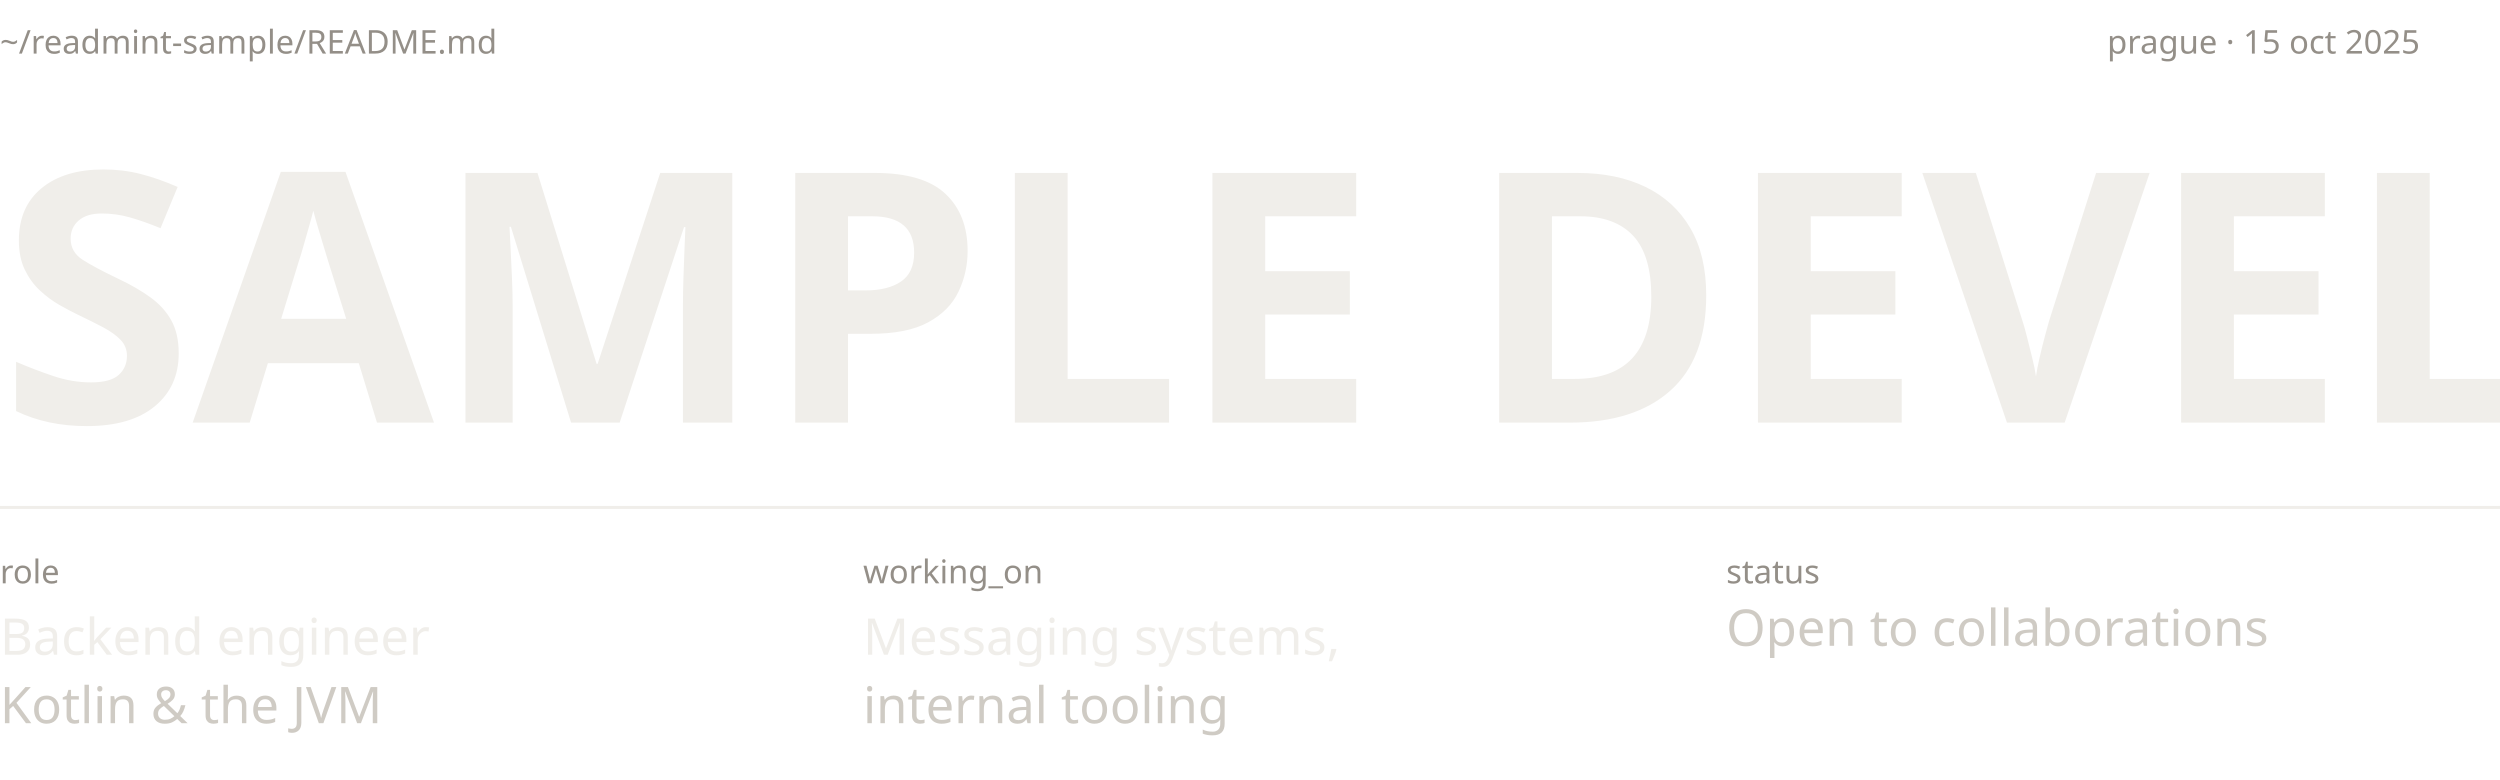
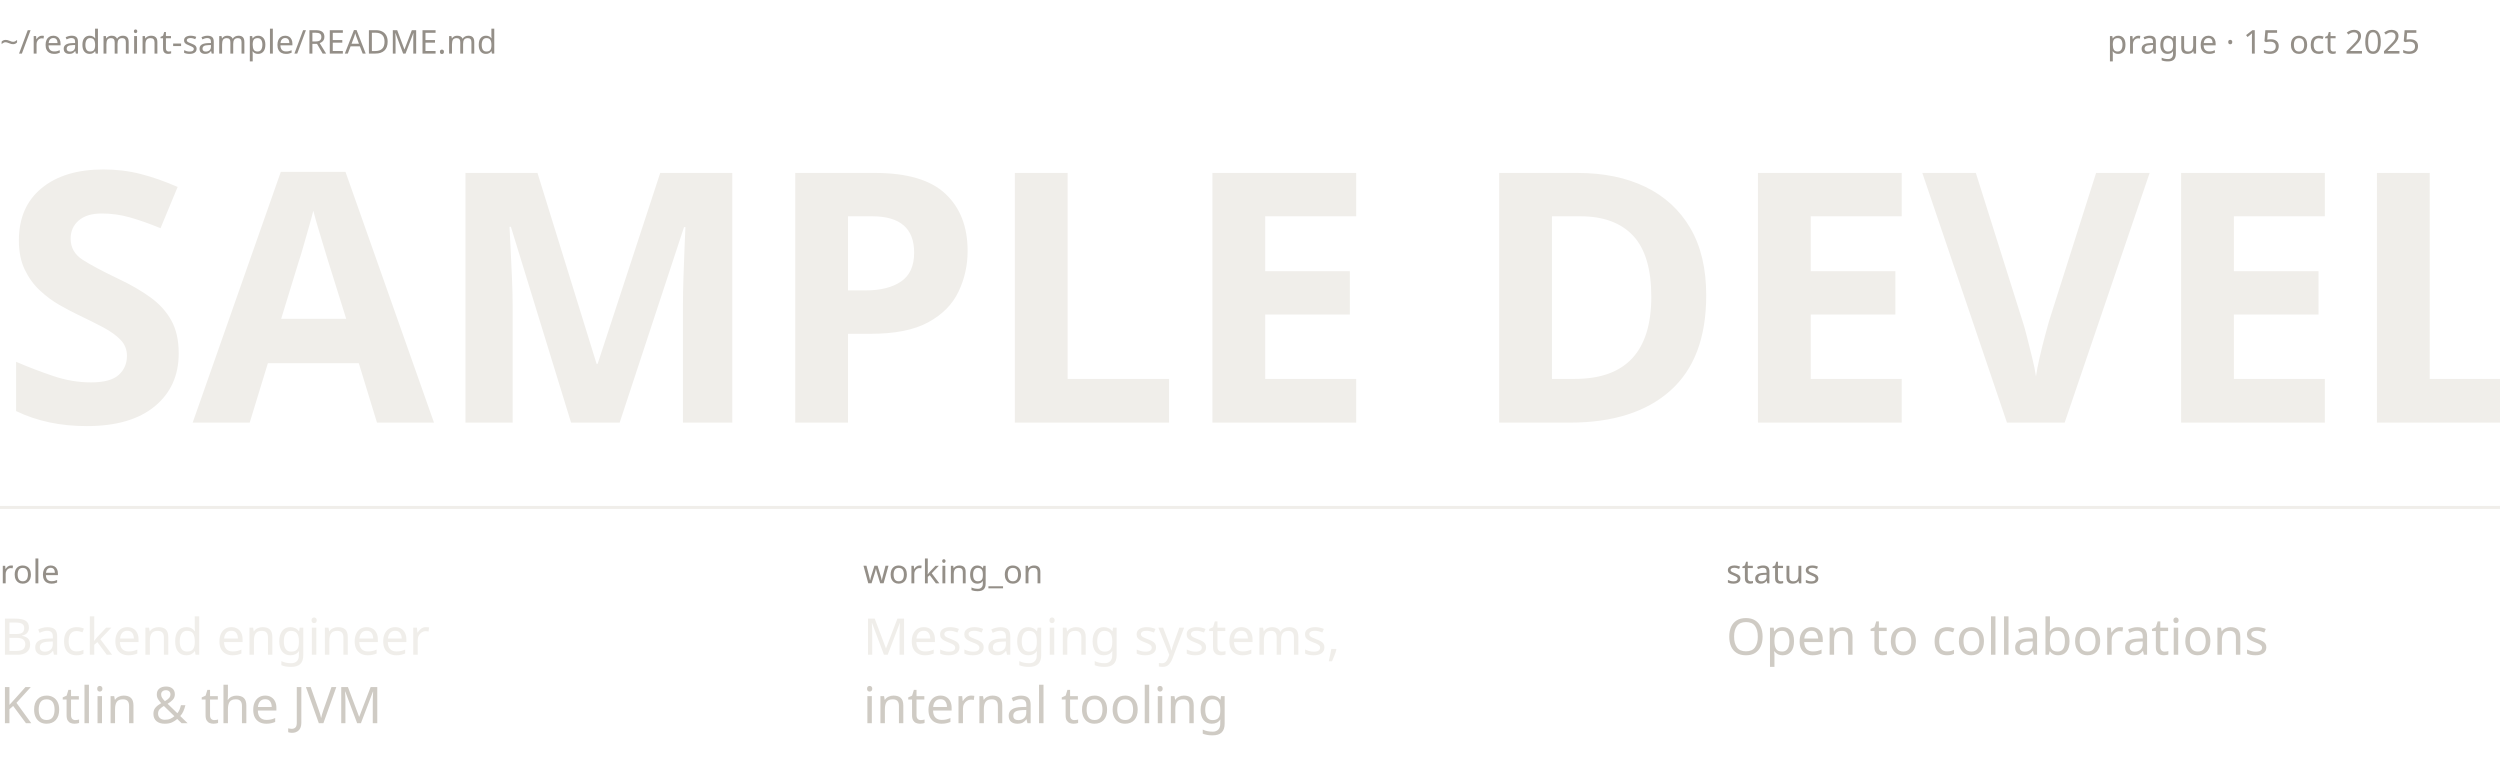
<svg xmlns="http://www.w3.org/2000/svg" width="840" height="262" viewBox="0 0 840 262" role="img">
  <defs>
    <style>@font-face{font-family:"Geist Mono";src:url(data:font/woff;sha256=3a52280dde1379ff13d5540a09d1dd72b3646c429d1e8cc16b282411131b9186);font-weight:400;font-style:normal}@font-face{font-family:"Archivo ExtraCondensed";src:url(data:font/woff;sha256=012327d8055f23665d397297c915c8a2905253445a48aa8e08f12f0c20cb2694);font-weight:800;font-style:normal}@font-face{font-family:"Archivo SemiCondensed";src:url(data:font/woff;sha256=ad3277ac36b653173cdc64761c05e586bda358dd7e327b9de5b84bace3c065e7);font-weight:500;font-style:normal}@font-face{font-family:"Archivo SemiCondensed";src:url(data:font/woff;sha256=08b28ac98dac5724417cce000f5fe84669a611fb260a1bda594453c006b28715);font-weight:400;font-style:normal}</style>
    <clipPath id="id0">
      <rect width="840" height="150" />
    </clipPath>
    <clipPath id="id1">
      <rect width="270" height="26" />
    </clipPath>
    <clipPath id="id2">
      <rect width="270" height="24" />
    </clipPath>
  </defs>
  <g>
    <text xml:space="preserve" text-rendering="geometricPrecision" font-family="'Geist Mono'" font-weight="400" font-size="11" fill="#948f88">
      <tspan x="0 6.6 13.2 19.8 26.4 33 39.6 46.2 52.8 59.4 66 72.6 79.2 85.8 92.4 99 105.6 112.2 118.8 125.4 132 138.6 145.2 151.8 158.4 165 171.6" y="18">~/readmint-sample/README.md</tspan>
    </text>
    <text xml:space="preserve" text-rendering="geometricPrecision" font-family="'Geist Mono'" font-weight="400" font-size="11" fill="#948f88">
      <tspan x="708 714.6 721.2 727.8 734.4 741 747.6 754.2 760.8 767.4 774 780.6 787.2 793.8 800.4 807 813.6 820.2 826.8 833.4" y="18">prague · 15 oct 2025</tspan>
    </text>
    <g>
      <g>
        <g transform="translate(0 20)" clip-path="url(#id0)">
          <g transform="translate(0 -20)">
            <text xml:space="preserve" text-rendering="geometricPrecision" font-family="'Archivo ExtraCondensed'" font-weight="800" font-size="117.5" fill="#f0eeea">
              <tspan x="0 52.17 109.745 188.118 242.403 289.52 341.455 354.028 411.955 463.89 518.293 570.228 613.585 676.213 730.498 782.432" y="142">SAMPLE DEVELOPER</tspan>
            </text>
          </g>
        </g>
      </g>
    </g>
    <rect x="0" y="170" width="840" height="1" fill="#f0eeea" />
    <g>
      <text xml:space="preserve" text-rendering="geometricPrecision" font-family="'Geist Mono'" font-weight="400" font-size="11" fill="#948f88">
        <tspan x="0 6.6 13.2 19.8" y="196">role</tspan>
      </text>
      <g transform="translate(0 200)" clip-path="url(#id1)">
        <g transform="translate(0 -200)">
          <text xml:space="preserve" text-rendering="geometricPrecision" font-family="'Archivo SemiCondensed'" font-weight="500" font-size="17" fill="#f0eeea">
            <tspan x="0 10.574 19.057 27.217 34.799 43.299 52.003 60.792 63.835 72.335 81.039 89.624 93.364 102.068 110.568 119.068" y="220">Backend engineer</tspan>
          </text>
        </g>
      </g>
      <g transform="translate(0 226)" clip-path="url(#id2)">
        <g transform="translate(0 -226)">
          <text xml:space="preserve" text-rendering="geometricPrecision" font-family="'Archivo SemiCondensed'" font-weight="400" font-size="17" fill="#cfcbc4">
            <tspan x="0 9.809 18.462 22.984 26.537 30.09 38.624 41.735 52.224 55.335 59.857 68.391 76.789 79.9 88.315 98.124" y="243">Kotlin &amp; the JVM</tspan>
          </text>
        </g>
      </g>
    </g>
    <g>
      <text xml:space="preserve" text-rendering="geometricPrecision" font-family="'Geist Mono'" font-weight="400" font-size="11" fill="#948f88">
        <tspan x="290 296.6 303.2 309.8 316.4 323 329.6 336.2 342.8 349.4" y="196">working_on</tspan>
      </text>
      <g transform="translate(290 200)" clip-path="url(#id1)">
        <g transform="translate(-290 -200)">
          <text xml:space="preserve" text-rendering="geometricPrecision" font-family="'Archivo SemiCondensed'" font-weight="500" font-size="17" fill="#f0eeea">
            <tspan x="290 303.141 311.641 319.512 327.383 335.866 344.451 348.191 356.895 365.48 368.523 376.394 384.078 391.949 396.624 405.124 418.231 426.102" y="220">Messaging systems,</tspan>
          </text>
        </g>
      </g>
      <g transform="translate(290 226)" clip-path="url(#id2)">
        <g transform="translate(-290 -226)">
          <text xml:space="preserve" text-rendering="geometricPrecision" font-family="'Archivo SemiCondensed'" font-weight="400" font-size="17" fill="#cfcbc4">
            <tspan x="290 293.553 302.087 306.609 315.007 320.056 328.59 336.971 340.524 343.635 348.157 356.81 365.463 369.016 372.569 381.103" y="243">internal tooling</tspan>
          </text>
        </g>
      </g>
    </g>
    <g>
      <text xml:space="preserve" text-rendering="geometricPrecision" font-family="'Geist Mono'" font-weight="400" font-size="11" fill="#948f88">
        <tspan x="580 586.6 593.2 599.8 606.4 613" y="196">status</tspan>
      </text>
-       <g transform="translate(580 200)" clip-path="url(#id2)">
+       <g transform="translate(580 203)" clip-path="url(#id2)">
        <g transform="translate(-580 -226)">
          <text xml:space="preserve" text-rendering="geometricPrecision" font-family="'Archivo SemiCondensed'" font-weight="400" font-size="17" fill="#cfcbc4">
            <tspan x="580 591.9 600.519 608.917 617.451 620.562 625.084 633.737 636.848 644.804 653.457 657.01 660.563 668.944 677.563 686.216 691.129 699.51 704.032 707.585 716.238 724.772" y="243">Open to collaborations</tspan>
          </text>
        </g>
      </g>
    </g>
  </g>
</svg>
